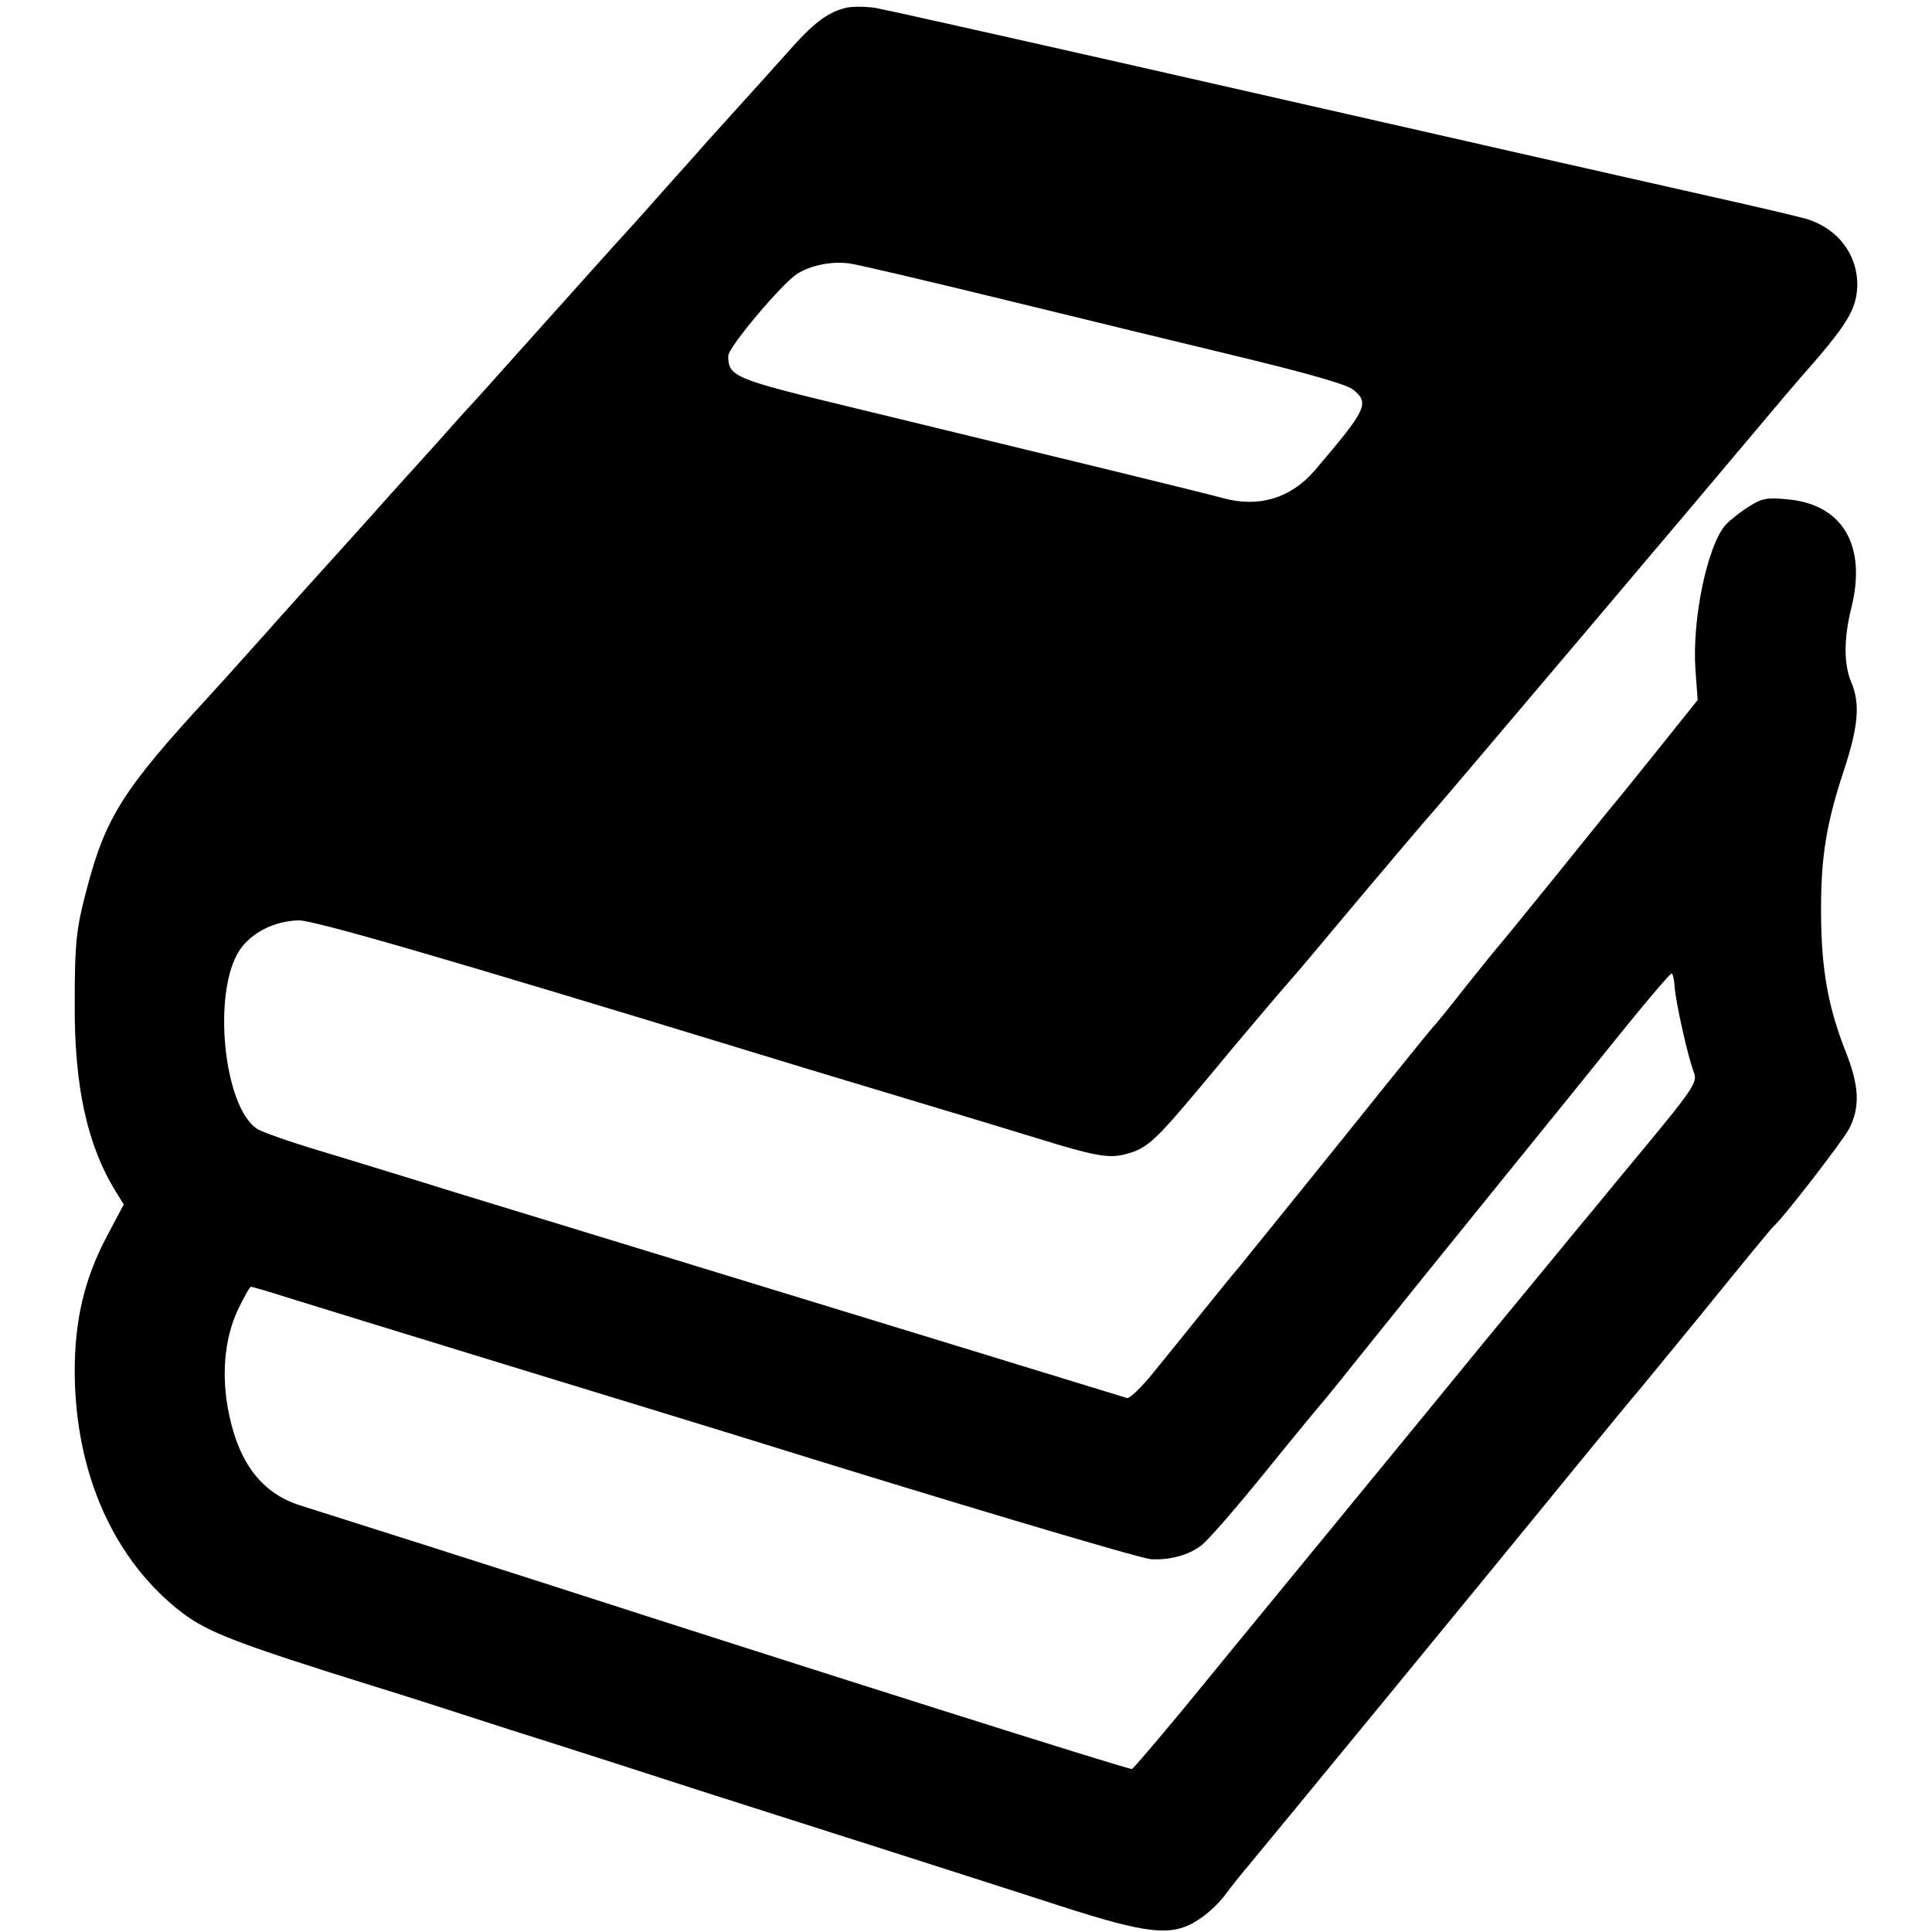
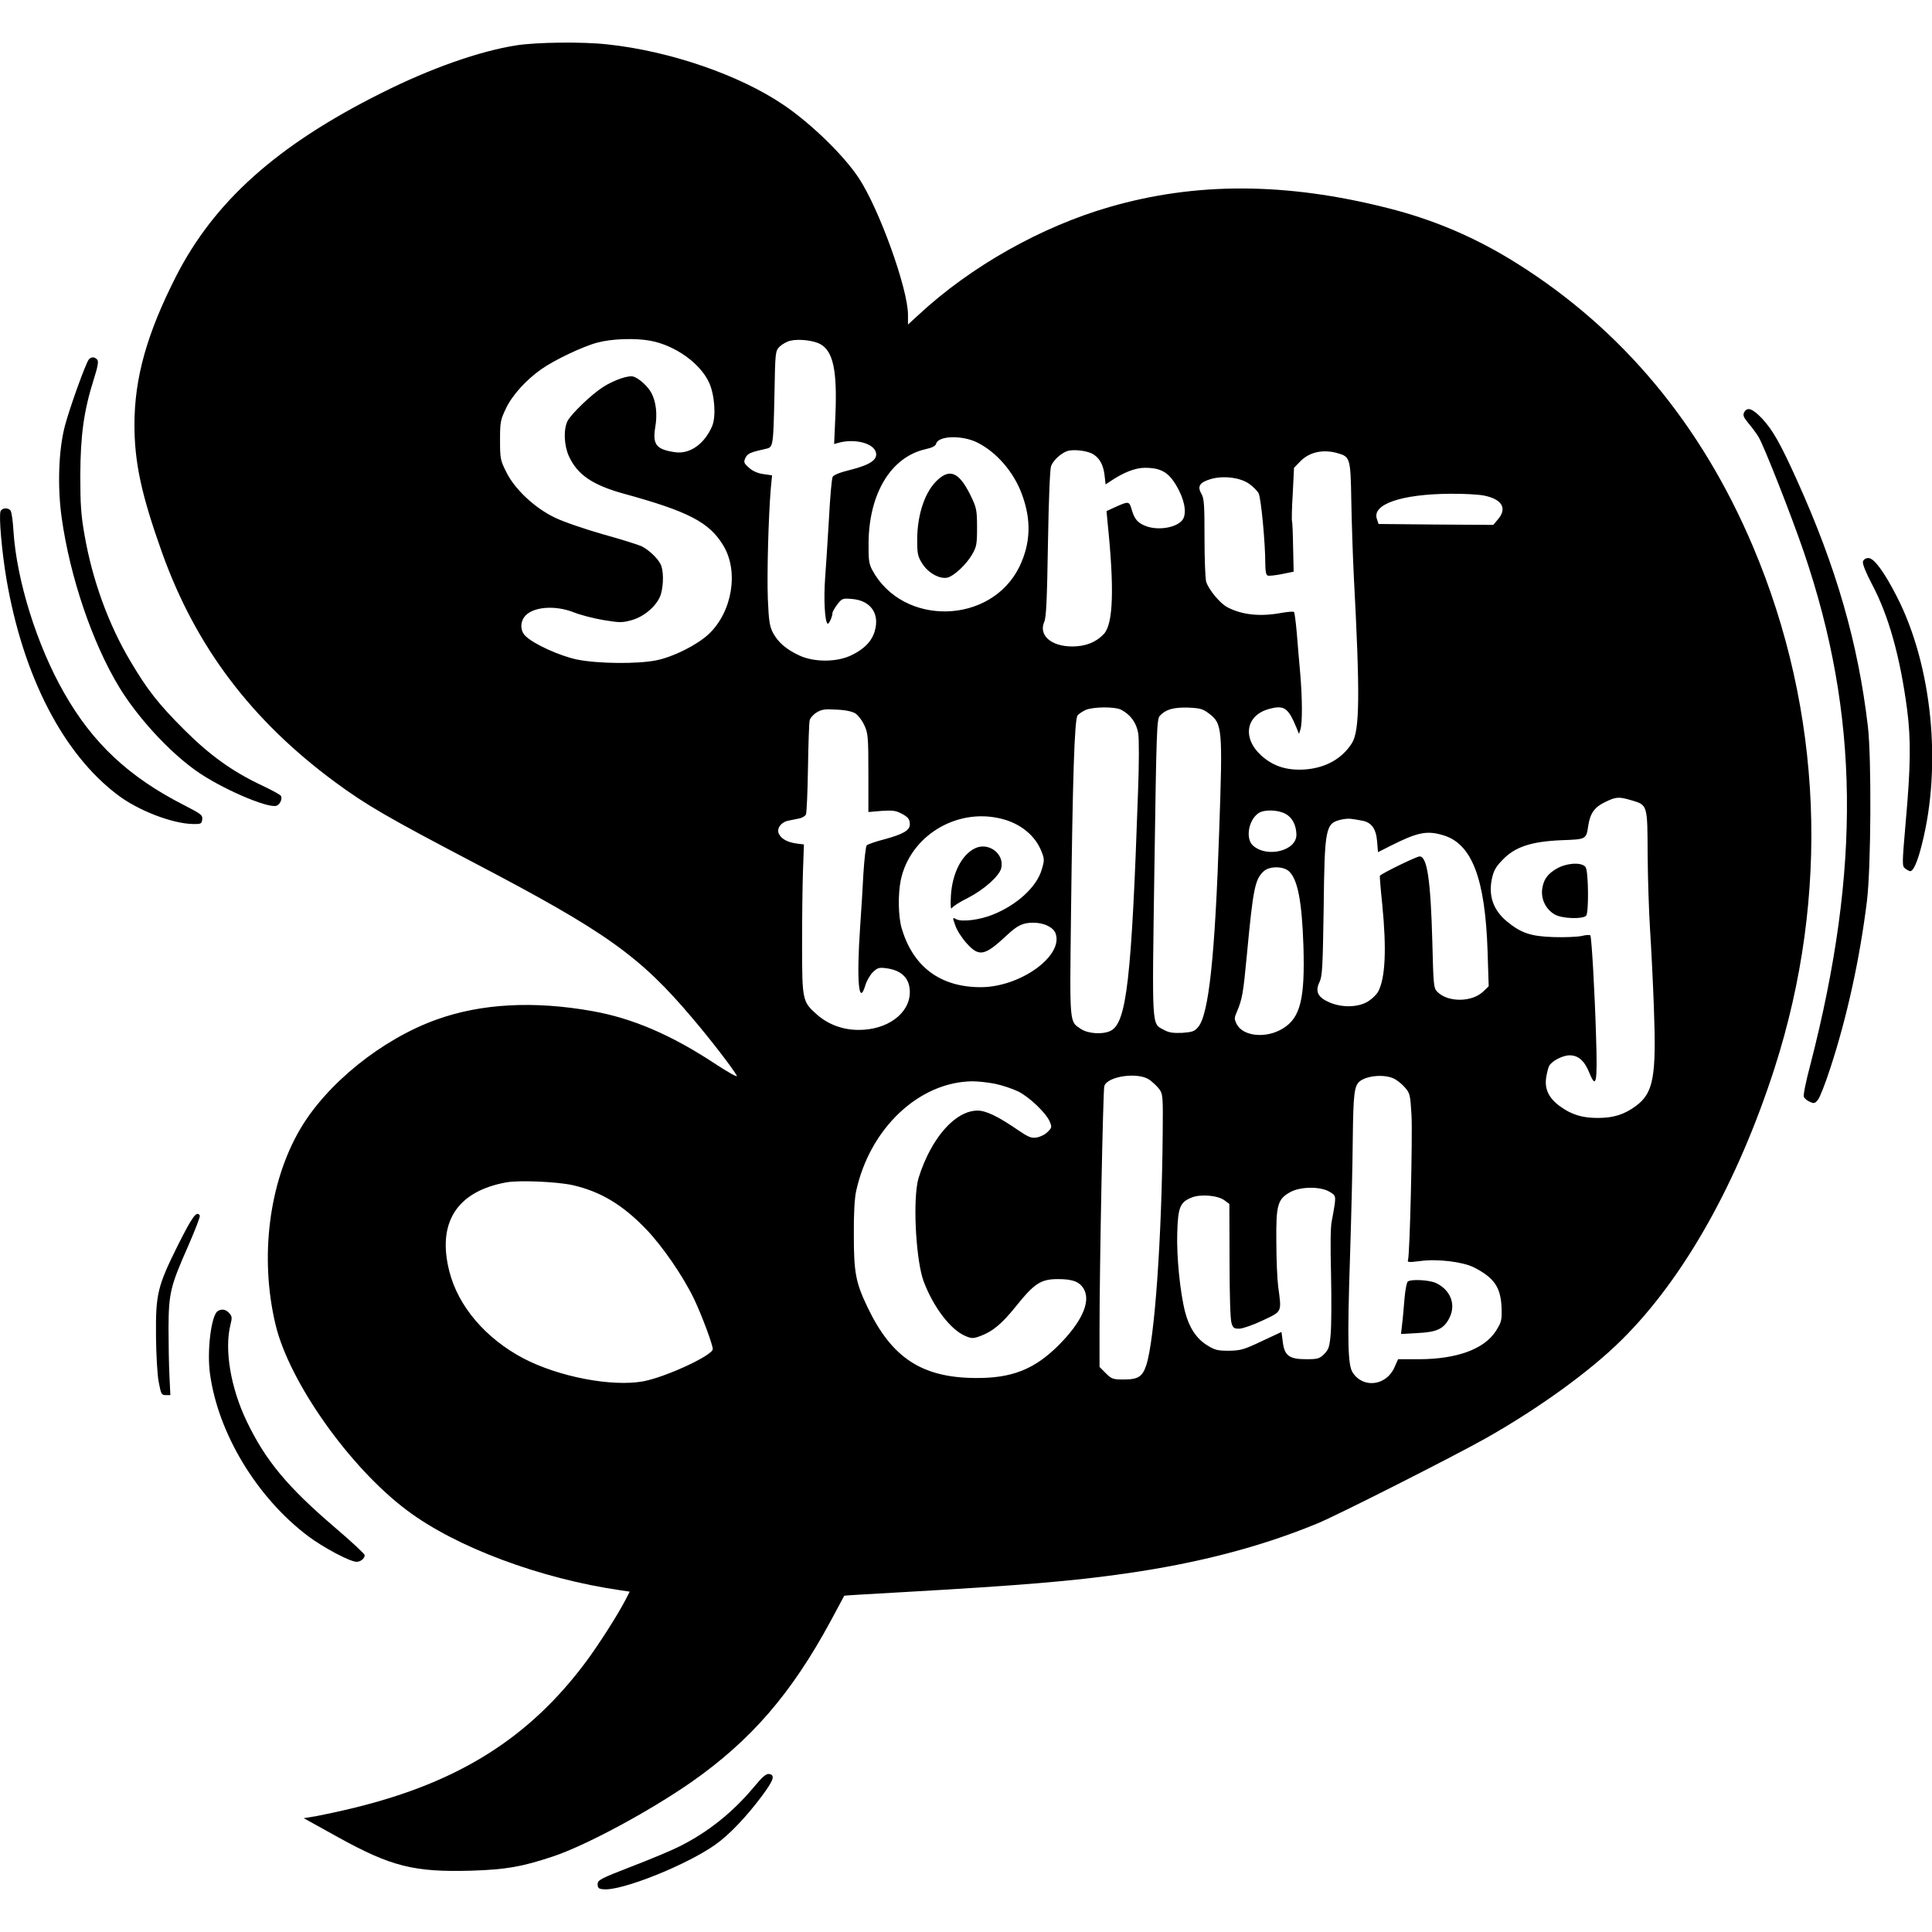
- <svg xmlns="http://www.w3.org/2000/svg" version="1.0" width="16pt" height="16pt" viewBox="0 0 16 16" preserveAspectRatio="xMidYMid meet">
-   <g transform="translate(0,16) scale(0.003125,-0.003125)" fill="#000000" stroke="none">
-     <path d="M2245 5100 c-50 -11 -89 -40 -159 -120 -33 -37 -78 -87 -211 -234 -5 -6 -46 -52 -90 -101 -44 -50 -96 -108 -116 -130 -39 -42 -194 -216 -319 -355 -41 -46 -84 -94 -96 -107 -12 -12 -52 -57 -90 -100 -38 -42 -76 -84 -84 -93 -8 -9 -51 -56 -95 -106 -98 -109 -85 -94 -175 -194 -41 -46 -83 -92 -93 -104 -17 -19 -137 -153 -162 -180 -227 -246 -275 -322 -324 -508 -29 -109 -33 -144 -33 -311 -1 -218 34 -374 109 -495 l21 -34 -43 -81 c-61 -114 -87 -224 -87 -362 1 -270 104 -501 286 -640 68 -51 145 -81 511 -195 50 -15 212 -67 360 -115 149 -47 376 -120 505 -162 330 -105 721 -230 950 -304 232 -75 297 -82 365 -37 23 14 54 43 70 64 16 22 48 62 71 89 37 44 637 774 902 1099 53 65 102 124 107 130 6 6 91 110 190 231 98 121 181 222 185 225 25 21 183 226 200 258 30 57 27 115 -8 203 -47 119 -65 218 -66 364 -1 152 13 240 61 385 38 116 43 176 19 232 -20 48 -20 115 0 196 42 167 -23 277 -172 289 -52 5 -66 2 -100 -20 -21 -13 -49 -35 -61 -48 -48 -54 -89 -249 -80 -382 l6 -82 -100 -125 c-55 -69 -108 -134 -117 -145 -10 -11 -82 -101 -162 -200 -80 -99 -148 -182 -151 -185 -3 -3 -41 -50 -85 -105 -43 -55 -81 -102 -85 -105 -3 -3 -59 -72 -126 -155 -143 -179 -342 -424 -387 -480 -19 -22 -64 -78 -102 -125 -38 -47 -95 -118 -127 -157 -32 -40 -64 -70 -70 -68 -13 4 -943 289 -1437 440 -173 53 -371 113 -440 135 -69 21 -188 58 -265 81 -77 23 -150 49 -163 57 -90 58 -120 364 -47 474 31 46 91 77 156 79 39 1 388 -100 1209 -351 52 -16 223 -68 380 -115 157 -47 328 -99 380 -115 132 -41 175 -49 213 -41 65 15 81 29 211 184 115 139 220 262 225 267 3 3 40 46 81 95 178 213 295 350 300 355 6 5 772 910 888 1049 35 42 76 90 90 106 129 146 152 184 154 249 1 80 -50 149 -132 175 -19 6 -134 33 -255 60 -121 27 -659 149 -1195 271 -536 122 -995 225 -1020 229 -25 4 -59 4 -75 1z m420 -775 c209 -51 496 -121 638 -155 164 -40 266 -69 282 -82 46 -36 37 -53 -101 -215 -64 -74 -149 -99 -243 -73 -34 10 -503 124 -986 241 -311 75 -325 81 -325 136 0 23 142 191 182 217 37 23 90 34 138 28 19 -2 206 -46 415 -97z m1773 -1821 c3 -41 35 -185 51 -226 10 -27 1 -41 -167 -243 -9 -11 -37 -45 -62 -75 -25 -30 -52 -64 -62 -75 -69 -84 -200 -243 -289 -351 -58 -71 -188 -230 -290 -354 -312 -380 -361 -440 -488 -595 -68 -82 -127 -151 -131 -153 -7 -3 -840 261 -1575 498 -105 34 -457 146 -631 201 -99 32 -160 110 -187 241 -21 99 -13 199 23 276 16 34 32 62 35 62 3 0 48 -13 98 -29 51 -16 308 -95 572 -176 264 -81 543 -166 620 -190 529 -165 1065 -325 1095 -327 48 -3 99 10 133 36 16 11 95 102 175 201 80 99 149 182 152 185 3 3 57 70 121 150 64 80 218 271 343 425 125 154 277 342 338 418 61 75 114 137 118 137 3 0 7 -16 8 -36z" />
-   </g>
+ <svg xmlns="http://www.w3.org/2000/svg" version="1" width="1398.667" height="1398.667" viewBox="0 0 1049 1049">
+   <path d="M280.5 24.6c-20 3.1-46.8 12.5-73.6 26-56.4 28.2-90.5 58.7-111.3 99.4C79.8 181.1 73 205.1 73 230.6c0 20.6 3.8 38.1 15 69.5 18.3 51.1 48.5 91 94 124.6 17 12.5 28.4 19.1 75.5 43.8 71.6 37.5 90 50.6 118.6 84.5 10.2 12 21.9 27.3 24 31.1.5 1.1-4.8-1.9-11.8-6.5-23.8-15.7-44.8-24.7-66.6-28.6-31.9-5.7-60.6-4.1-84.7 4.6-29.6 10.6-59.6 34.8-74.1 59.6-16.9 28.9-22 69.6-13.3 106 7.4 31.1 40.2 77.5 71.3 100.8 26.5 20 72.5 37.2 116.3 43.5l4.7.7-2.1 4.1c-4 7.9-14.6 24.5-21.5 33.8-30.8 41.4-69 65.5-125.7 79.4-7.7 1.9-17.2 3.9-20.9 4.6l-6.8 1.1 18.6 10.3c28.9 16 41.4 19.1 72.5 18.2 18.9-.6 27.3-2.1 44.2-7.7 18-6 52.5-24.6 75.2-40.4 32.4-22.7 54.3-48 75.7-87.6 4-7.4 7.3-13.6 7.3-13.6.1-.1 13.4-.9 29.6-1.8 66.9-3.8 94.1-6.1 122.8-10.2 39.5-5.6 73.6-14.5 104.2-27.1 10.4-4.2 73.8-36.3 91.6-46.3 28.7-16.2 56.7-36.4 73.9-53.5 33.8-33.4 63-85.5 83-147.5 30.2-93.9 26.1-193.8-11.6-283-28.1-66.5-71.1-118.1-128.3-154-22.1-13.9-44.9-23.7-70.4-30.1-55-13.9-103.9-14.1-150.8-.5-37.1 10.7-75.4 32.3-103.6 58.5l-5.8 5.3v-5.3c0-14.1-15.7-57.6-26.7-74.2-8.1-12.3-26-29.7-40.8-39.7-23.8-16.2-61.7-29.3-95.7-32.9-13.2-1.5-38.4-1.2-49.3.5zM353.1 185c13.4 2.5 26.9 12.1 31.8 22.5 3.1 6.6 4 18.4 1.8 23.8-4.2 9.8-12.2 15.5-20.4 14.2-10-1.5-12.1-4.1-10.5-13.7 1.2-7 .4-13.7-2.1-18.4-1.8-3.5-6.6-7.9-9.7-8.9-2.7-.9-10.5 1.8-16.5 5.6-6.2 3.9-17.2 14.5-19.3 18.4-2.3 4.5-2 13.1.6 19 4.6 10.2 12.8 15.8 29.7 20.5 35.4 9.7 46.7 15.6 54.3 28.3 8.4 14 4.8 35.9-8 48-6.2 5.8-19 12.3-28.3 14.2-10.2 2.1-31.8 1.9-43.2-.4-9.5-2-23.6-8.4-28-12.8-2.7-2.6-3-6.9-.7-10.2 4-5.6 16.4-6.8 27-2.6 3.5 1.4 10.8 3.3 16.2 4.2 9.1 1.5 10.2 1.4 15.6-.1 7-2.1 13.9-8.4 15.5-14.2 1.5-5.4 1.4-13-.3-16.2-1.8-3.4-6.2-7.5-10.2-9.6-1.8-.8-11.2-3.8-21-6.5-9.8-2.8-21.5-6.8-26-9-11-5.2-22.1-15.6-26.6-25-3.1-6.1-3.3-7.2-3.3-17.1 0-9.7.2-11 3.2-17.2 3.3-7.1 11-15.6 19.3-21.4 7.1-5 22.7-12.4 30.4-14.4 7.9-2.1 20.5-2.5 28.7-1zm92.4 1.9c6.9 3.9 9.1 14.4 8.1 38.4l-.7 15.8 2.8-.8c8.8-2.2 18.7.4 19.9 5.4 1 3.9-3.2 6.7-13.8 9.4-5.5 1.3-9.2 2.8-9.7 3.8-.5.9-1.4 11-2 22.6-.7 11.5-1.6 26.2-2.1 32.5-.8 11.1-.2 23.2 1.3 24.6.6.7 2.7-3.7 2.7-5.8 0-.6 1.2-2.7 2.6-4.6 2.6-3.3 2.9-3.4 7.9-3 10.1.8 15.2 7.8 12.5 17.3-1.6 5.7-5.8 10-13 13.4-7.8 3.7-20.1 3.7-28 0-7.1-3.3-11.5-7.1-14.3-12.3-1.8-3.5-2.3-6.3-2.8-18.6-.5-13.6.3-43.6 1.6-59.7l.7-7.2-4.8-.7c-3-.4-5.8-1.7-7.7-3.4-2.8-2.5-3-3-2-5.3 1.2-2.5 2.5-3.1 11.5-5.1 3.6-.8 3.7-1.9 4.3-29.5.4-23.2.5-23.5 2.8-25.9 1.4-1.3 4-2.8 5.8-3.2 4.6-1.1 12.7-.2 16.4 1.9zm85.2 53.4c10.5 5.3 19.7 16 24.1 27.9 5.3 14.2 4.8 26.8-1.3 39.5-15.4 31.5-63.3 32.6-79.9 1.8-1.8-3.4-2.1-5.5-2-15 .3-26.8 12.3-46.4 30.9-50.6 3.7-.8 5.5-1.8 5.8-3 1.2-4.4 14.2-4.7 22.4-.6zm62.1 5.9c3.9 2 6.2 5.8 6.9 11.6l.6 5.2 2.6-1.7c7.1-4.8 13.5-7.3 18.7-7.3 9.5 0 13.7 2.8 18.6 12.4 3.5 7 4.1 13.5 1.5 16.3-3.4 3.8-12.4 5.3-18.8 3.2-4.9-1.7-6.8-3.7-8.3-8.8-1.5-5.1-1.6-5.1-9-1.8l-4.8 2.2.5 5.5c3.8 36.4 3.2 55.8-2 61.3-4.2 4.4-9.8 6.7-17.1 6.7-11.5 0-18.4-6.1-15.2-13.4 1.1-2.4 1.5-12.5 2-42.6.4-24.4 1.1-40.5 1.7-42 1.3-3.1 4.9-6.5 8.3-7.9 2.9-1.3 10.1-.6 13.8 1.1zm133.3-.2c7 2 7.2 2.6 7.6 25.8.2 11.4.8 29.2 1.3 39.7 3.5 65.7 3.3 85-.9 91.9-5.4 8.6-14.4 13.6-25.7 14.4-9.7.6-17-1.7-23.5-7.5-10.6-9.6-8.5-22 4.3-25.4 8.1-2.2 10.3-.6 14.9 10.6l1.2 3 .8-2.5c1.1-3.7 1-16.9-.1-30-.6-6.3-1.4-16.4-1.9-22.3-.5-5.9-1.2-11.1-1.5-11.4-.3-.4-3.5-.1-7 .5-11.3 2.1-21.2 1.1-29.2-3.1-3.9-2-10.3-9.7-11.5-13.9-.5-1.8-.9-12.6-.9-24 0-17.8-.2-21.1-1.7-23.7-2.3-4-1-6.1 4.8-7.9 6.8-2.1 16.1-1 21 2.4 2.2 1.5 4.6 3.9 5.3 5.3 1.3 2.6 3.6 26.7 3.6 38 0 4.1.4 6.3 1.3 6.6.7.3 4.1-.1 7.7-.8l6.4-1.3-.3-13.4c-.1-7.4-.4-13.7-.6-14.1-.2-.3-.1-6.9.4-14.7l.7-14.2 3.3-3.4c4.9-5.1 12.3-6.8 20.2-4.6zm79.8 23.1c9.7 2 12.5 6.9 7.5 12.8l-2.6 3.1-31.1-.2-31.2-.3-.9-2.7c-2.8-8 13.3-13.5 39.6-13.7 7.5-.1 16 .4 18.7 1zM608.8 385.4c5.1 2.7 8.2 7 9.2 12.7.5 3.1.5 16.5-.1 31.9-3.5 101.9-6.2 125.4-14.9 129.7-4.2 2.1-12.2 1.6-16.1-1-6.3-4.2-6.1-1.9-5.4-61.2.9-75.1 1.9-107.1 3.6-109.1.7-.8 2.6-2.1 4.3-2.9 4.2-1.8 16-1.9 19.4-.1zm47.6 2c7.3 5.5 7.5 8 5.6 63.1-2.3 69-5.7 100.6-11.5 107.2-1.9 2.3-3.2 2.7-8.6 3.1-4.9.2-7.2-.1-9.9-1.6-6.8-3.7-6.5 1-5.2-88.1 1.1-74.5 1.3-80.5 2.9-82.4 3.2-3.5 7.3-4.7 15.4-4.5 6.6.3 8 .7 11.3 3.2zm-191.9 0c1.5 1 3.7 3.9 4.8 6.4 2 4.3 2.2 6.3 2.2 25.9v21.2l7-.6c5.7-.4 7.8-.2 10.5 1.2 4.1 2.1 5 3.2 5 6.2 0 3.1-3.7 5.3-13.8 8-4.7 1.2-9 2.7-9.6 3.3-.5.5-1.3 7.4-1.8 15.2-.4 7.9-1.2 21-1.8 29.3-2 29.3-.7 43.4 2.9 31.3.7-2.3 2.5-5.4 4-6.9 2.5-2.4 3.3-2.7 7.2-2.2 8.5 1.1 12.9 5.5 12.9 13 0 11.6-12.3 20.6-27.9 20.5-8.5 0-16.5-3-22.5-8.3-7.9-7-8.1-7.7-8.1-37.9 0-14.6.2-32.8.5-40.5l.5-14-4-.5c-4.9-.7-8.1-2.4-9.5-5.1-1.6-2.8 1-6.5 5-7.3 1.6-.3 4.3-.9 5.9-1.2 1.6-.3 3.3-1.3 3.7-2.2.4-.9.9-12.3 1.1-25.2.2-12.9.6-24.5.9-25.8.2-1.2 1.9-3.2 3.7-4.3 2.7-1.7 4.4-2 10.9-1.6 5 .2 8.5 1 10.3 2.1zm421.2 47.1c8.9 2.6 8.8 2.3 8.9 29.4.1 13 .7 31.2 1.3 40.6.6 9.3 1.6 28.6 2.1 42.7 1.4 37.5-.2 46.3-9.9 53.4-6.3 4.6-12.1 6.4-20.6 6.4-8.5 0-14.3-1.8-20.6-6.4-6-4.4-8.3-9.3-7.4-15.5.4-2.5 1.1-5.3 1.6-6.3 1.4-2.7 7.4-5.8 11.1-5.8 4.8 0 8.1 2.9 10.8 9.6 3.7 9.1 4.4 5.3 3.6-19.7-.7-23.9-2.4-53.8-3.1-55-.3-.4-2.4-.3-4.7.3-2.4.5-9.2.8-15.3.6-12.4-.4-17.6-2.2-25.2-8.4-7.4-6.1-10.2-13.8-8.3-23.1 1-4.6 2.1-6.6 5.9-10.5 6.7-7 15.5-9.9 31.9-10.6 13.7-.5 13.4-.4 14.6-8.1 1-6.5 3.4-9.9 9.1-12.6 5.9-2.9 7.5-3 14.2-1zM698 441.9c3.6 1.9 5.8 6.1 5.9 11.2.2 8.9-16.1 12.9-23.7 5.9-4-3.8-2.3-13.7 3-17.4 3-2.2 10.6-2 14.8.3zm-154.9 2.5c10.8 2.5 19.1 9.2 22.5 18.2 1.5 3.8 1.5 4.7 0 9.6-2.7 9.3-13.3 19.1-26.5 24.4-7.1 2.9-16.9 4.1-19.9 2.5-2.1-1.1-2.1-1.1-.5 3.4.8 2.5 3.5 6.7 6 9.5 6.9 7.7 9.8 7.2 22-4.2 5.9-5.5 8.7-6.8 14.4-6.8 5.7 0 10.7 2.4 12 5.7 4.6 12.2-19.1 29.3-40.6 29.3-21.9 0-36.7-11-42.9-31.9-1.9-6.3-2.1-18.7-.5-26.3 5-23.7 29.9-39.1 54-33.4zm196 1.1c5.4.8 8 4.2 8.6 11.2l.5 6 6.7-3.4c14.7-7.4 19.8-8.5 28.7-5.8 15.6 4.6 22.8 23.5 24.1 63l.6 19-2.8 2.7c-6 6-19.2 6.2-25 .4-2.1-2.1-2.2-3.2-2.8-27.1-.9-33.6-2.8-46.5-6.9-46.5-1.6 0-19.8 8.8-21.6 10.5-.1.1.4 7.1 1.3 15.5 2.4 24.3 1.7 39.8-2.1 47.2-.8 1.6-3.2 4-5.4 5.4-5.2 3.4-14.3 3.7-21.3.6-6.2-2.7-7.7-5.9-5.3-10.9 1.6-3.3 1.8-8.1 2.3-40.3.5-43.9 1-46 9.6-48 1.7-.4 4.1-.6 5.2-.4 1.1.1 3.6.5 5.6.9zm-39.2 27.6c4.7 4.4 7 16.3 7.8 40.4.9 28.7-1.6 39.1-11.1 44.9-9 5.6-21.6 4.4-25.1-2.3-1.4-2.8-1.4-3.4.1-6.8 2.9-6.9 3.4-9.7 5.4-30.8 3.4-36.2 4.4-41 9.1-45.4 3.1-2.9 10.6-2.9 13.8 0zM624 586.2c1.8 1.3 4.3 3.6 5.4 5.1 2 2.7 2.1 4 1.9 24-.5 57.5-4.4 112-8.9 125.9-2.1 6.3-4.4 7.8-12.2 7.8-5.9 0-6.6-.2-9.8-3.4l-3.4-3.4v-21.3c0-32.5 1.9-129.1 2.6-131.2 1.7-5.4 18.2-7.7 24.4-3.5zm132.3-.8c1.8.7 4.6 2.9 6.3 4.8 3 3.4 3.1 4 3.8 15.4.6 11.4-.9 75.2-1.9 78.5-.5 1.3.3 1.4 6.6.6 9.2-1.3 23.1.4 29.1 3.4 11.2 5.7 14.7 10.9 15.1 22.2.2 6.6-.1 7.6-3.1 12.4-6.3 9.8-21.2 15.3-41.9 15.3h-11.2l-2 4.5c-4.4 9.9-16.9 11.5-22.6 2.8-2.7-4-3-16.6-1.5-62.8.7-21.5 1.4-50.3 1.5-64 .3-24.8.8-28.9 3.8-31.4 3.8-3 12.7-3.9 18-1.7zm-215.8 3.1c3.8.8 9.4 2.7 12.3 4.1 6.1 3 15.3 11.8 17.2 16.5 1.2 2.8 1.1 3.3-1.2 5.5-1.3 1.4-4 2.7-5.9 3-2.9.5-4.4-.1-10.3-4.1-10.6-7.3-17.3-10.5-21.8-10.5-9.6 0-19.9 9.3-27.3 24.5-2.4 4.9-4.9 11.7-5.4 14.9-2.4 13.4-.5 42.8 3.4 53.3 5.3 14.1 14.7 26.4 22.7 29.7 3.2 1.4 4.2 1.4 7.6.2 7-2.5 12.1-6.7 19.8-16.3 10.1-12.6 13.6-14.8 22.9-14.8 8.2 0 11.9 1.5 14.2 5.8 3.5 6.9-1.6 17.8-14.1 30.3-13.1 13-25.4 17.8-45.1 17.6-29-.2-45.4-11-58.5-38.5-6.4-13.4-7.4-18.7-7.4-39.2-.1-11.4.4-20.2 1.3-24 7.5-34 34.2-59.1 63.1-59.4 3 0 8.6.6 12.5 1.4zm-229.5 55c15.2 3.5 27.2 10.7 40 24.1 8.8 9.2 19.8 25.2 25.7 37.4 4.1 8.5 10.3 25 10.3 27.5 0 3.4-25.5 15.2-37.7 17.5-17.1 3.1-45.9-2.4-65.2-12.5-20.4-10.8-35.3-28.2-40.1-47.1-6.8-26.5 4-43.5 30.8-48.4 7-1.3 27.6-.4 36.2 1.5zm410.9 3.6c3.2 1.9 3.3 2.2 2.8 6.7-.4 2.6-1.1 6.7-1.6 9.2-.7 2.9-.8 13.4-.4 29 .3 13.5.2 28.1-.2 32.4-.6 6.9-1.1 8.3-3.5 10.8-2.6 2.5-3.5 2.8-9.8 2.8-9.2 0-11.8-1.9-12.7-9.4l-.7-5.4-10.7 5c-9.5 4.5-11.4 5.1-17.7 5.2-6.3 0-7.7-.3-12-3-5.7-3.5-9.7-9.5-11.9-17.9-2.8-10.9-4.7-30.3-4.3-43.1.4-13.8 1.5-16.6 7.6-19.1 4.9-2.1 14.3-1.3 18 1.4l2.7 2 .1 30.9c0 18.3.4 32.1 1.1 33.9.8 2.6 1.5 3 4.4 2.9 1.9-.1 7.6-2.1 12.6-4.5 10.6-5 10.2-4.2 8.3-18.4-.5-3.9-1-14.8-1-24.3-.2-20 .7-23.1 7.5-26.9 5.5-3.1 16.5-3.2 21.4-.2z" />
+   <path d="M509.5 260.2c-7.1 6.1-11.5 18.9-11.5 33 0 7.5.3 8.9 2.8 12.9 3.3 5.1 9.5 8.5 13.7 7.5 3.5-.9 10.1-7 13.3-12.5 2.4-4.2 2.7-5.5 2.7-14.6 0-8.8-.3-10.7-2.7-15.8-6.4-13.7-11.4-16.6-18.3-10.5zM846 471.2c-5.5 2.9-8.1 6.4-8.7 11.9-.5 5.5 2.1 10.6 6.8 13.4 3.9 2.3 15.1 2.7 17.1.7 1.5-1.5 1.3-23.4-.2-26.2-1.5-2.8-9.2-2.7-15 .2zM529.2 460.7c-7.1 3.5-12.2 13.6-12.9 25.7-.3 5.6-.1 7.6.6 6.6.5-.9 4.4-3.4 8.7-5.5 8.6-4.4 16.9-11.8 18-16 2-7.9-7-14.6-14.4-10.8zM764.4 695.8c-.6.4-1.4 4.5-1.8 9.2-.4 4.7-.9 10.9-1.3 13.9l-.6 5.4 8.9-.5c10.7-.5 14.5-2.3 17.5-8.5 3.5-7.2.4-15-7.5-18.7-3.5-1.6-13.2-2.2-15.2-.8zM48.2 195.2c-1.7 2.2-10.2 25.7-12.9 35.8-3.5 13.1-4.2 33.1-1.8 50.2 4.5 32.1 16.6 67.7 31.1 91.7 10 16.5 27 35 41.6 45.4 13.2 9.5 39 20.7 43.9 19.2 1.9-.6 3.4-3.9 2.4-5.4-.3-.6-4.9-3.1-10.2-5.6-16-7.5-28.4-16.4-42.4-30.4C86 382.2 80.1 374.7 70.8 359c-11.8-19.8-20.6-43.8-24.9-68.5-1.9-10.7-2.3-16.5-2.3-32.5.1-21.8 1.9-34.9 7.3-52 2.2-6.9 2.7-9.8 1.9-10.7-1.3-1.6-3.3-1.7-4.6-.1zM947 223.9c-.8 1.6-.3 2.7 2.4 6 1.9 2.2 4.3 5.5 5.4 7.3 2.9 4.7 18.1 43.4 24.7 62.8 30 88.1 31 171.3 3.4 278.3-2.3 8.6-3.9 16.4-3.5 17.2.3.8 1.7 2.1 3.2 2.7 2.3 1.1 2.8 1 4.5-1.1 1-1.2 4.1-9.1 6.8-17.5 9-27.5 16-59.5 19.8-90.6 2.2-18.2 2.5-77.2.5-94.5-5.3-45.2-17.1-86.3-38.4-133.5-9.2-20.4-13.2-27.4-19.1-33.8-5.3-5.5-8-6.4-9.7-3.3z" />
+   <path d="M.3 277.6c-1 2.7.7 22 3.2 36.8 9 52.7 30.8 95 60.5 117.3 11.1 8.4 29.3 15.4 40.5 15.7 4.7.1 5-.1 5.3-2.5.3-2.3-.6-3-10-7.8-29.8-15.2-49.5-33.6-65-60.9C20 350.3 9 315 7.3 288.2c-.3-5.3-1-10.3-1.6-11-1.3-1.7-4.6-1.5-5.4.4zM1011.5 304.9c-.3 1.2 1.4 5.6 4.9 12.3 9.1 17.1 15.3 39.4 19.1 68.1 2.1 16.3 1.9 31-.7 60.1-2.1 24.3-2.1 24.9-.3 26.2 1 .8 2.2 1.4 2.7 1.4 1.7 0 4-5.2 6.3-14.5 11-43.1 5.5-97.4-13.6-134.6-6.9-13.5-12.4-20.9-15.4-20.9-1.4 0-2.6.7-3 1.9zM96.7 675.9c-11.2 22.5-12.2 26.6-12 49.6.1 9.9.7 21.1 1.5 25 1.2 6.4 1.5 7 3.8 7h2.5L92 747c-.3-5.8-.5-17.5-.5-26 .1-18.9 1-22.6 10.6-44.3 3.8-8.7 6.7-16.2 6.4-16.7-1.7-2.8-4 .4-11.8 15.9zM118.2 711.9c-3.5 2.2-5.9 21.6-4.2 33.9 4.4 32.5 25.5 67.3 53.2 88.2 8.2 6.2 22.9 14 26.4 14 2.2 0 4.4-1.8 4.4-3.6 0-.7-7.2-7.4-16-14.9-26.1-22.3-37.9-36.6-48.1-57.9-8.7-18.2-12.1-38.8-8.8-52.2 1-3.9.9-4.7-.6-6.4-1.9-2.1-4.1-2.5-6.3-1.1zM409.5 970.1c-11.5 13.8-24.9 24.6-40.5 32.4-4.1 2.1-15.8 7-26 10.9-17 6.6-18.5 7.4-18.5 9.6 0 2.1.5 2.6 3.2 2.8 9.8 1 45.4-13.3 60.8-24.3 7.4-5.2 16.9-15.2 25.3-26.5 6.4-8.6 7.2-11.3 3.7-11.8-1.5-.2-3.7 1.7-8 6.9z" />
</svg>
